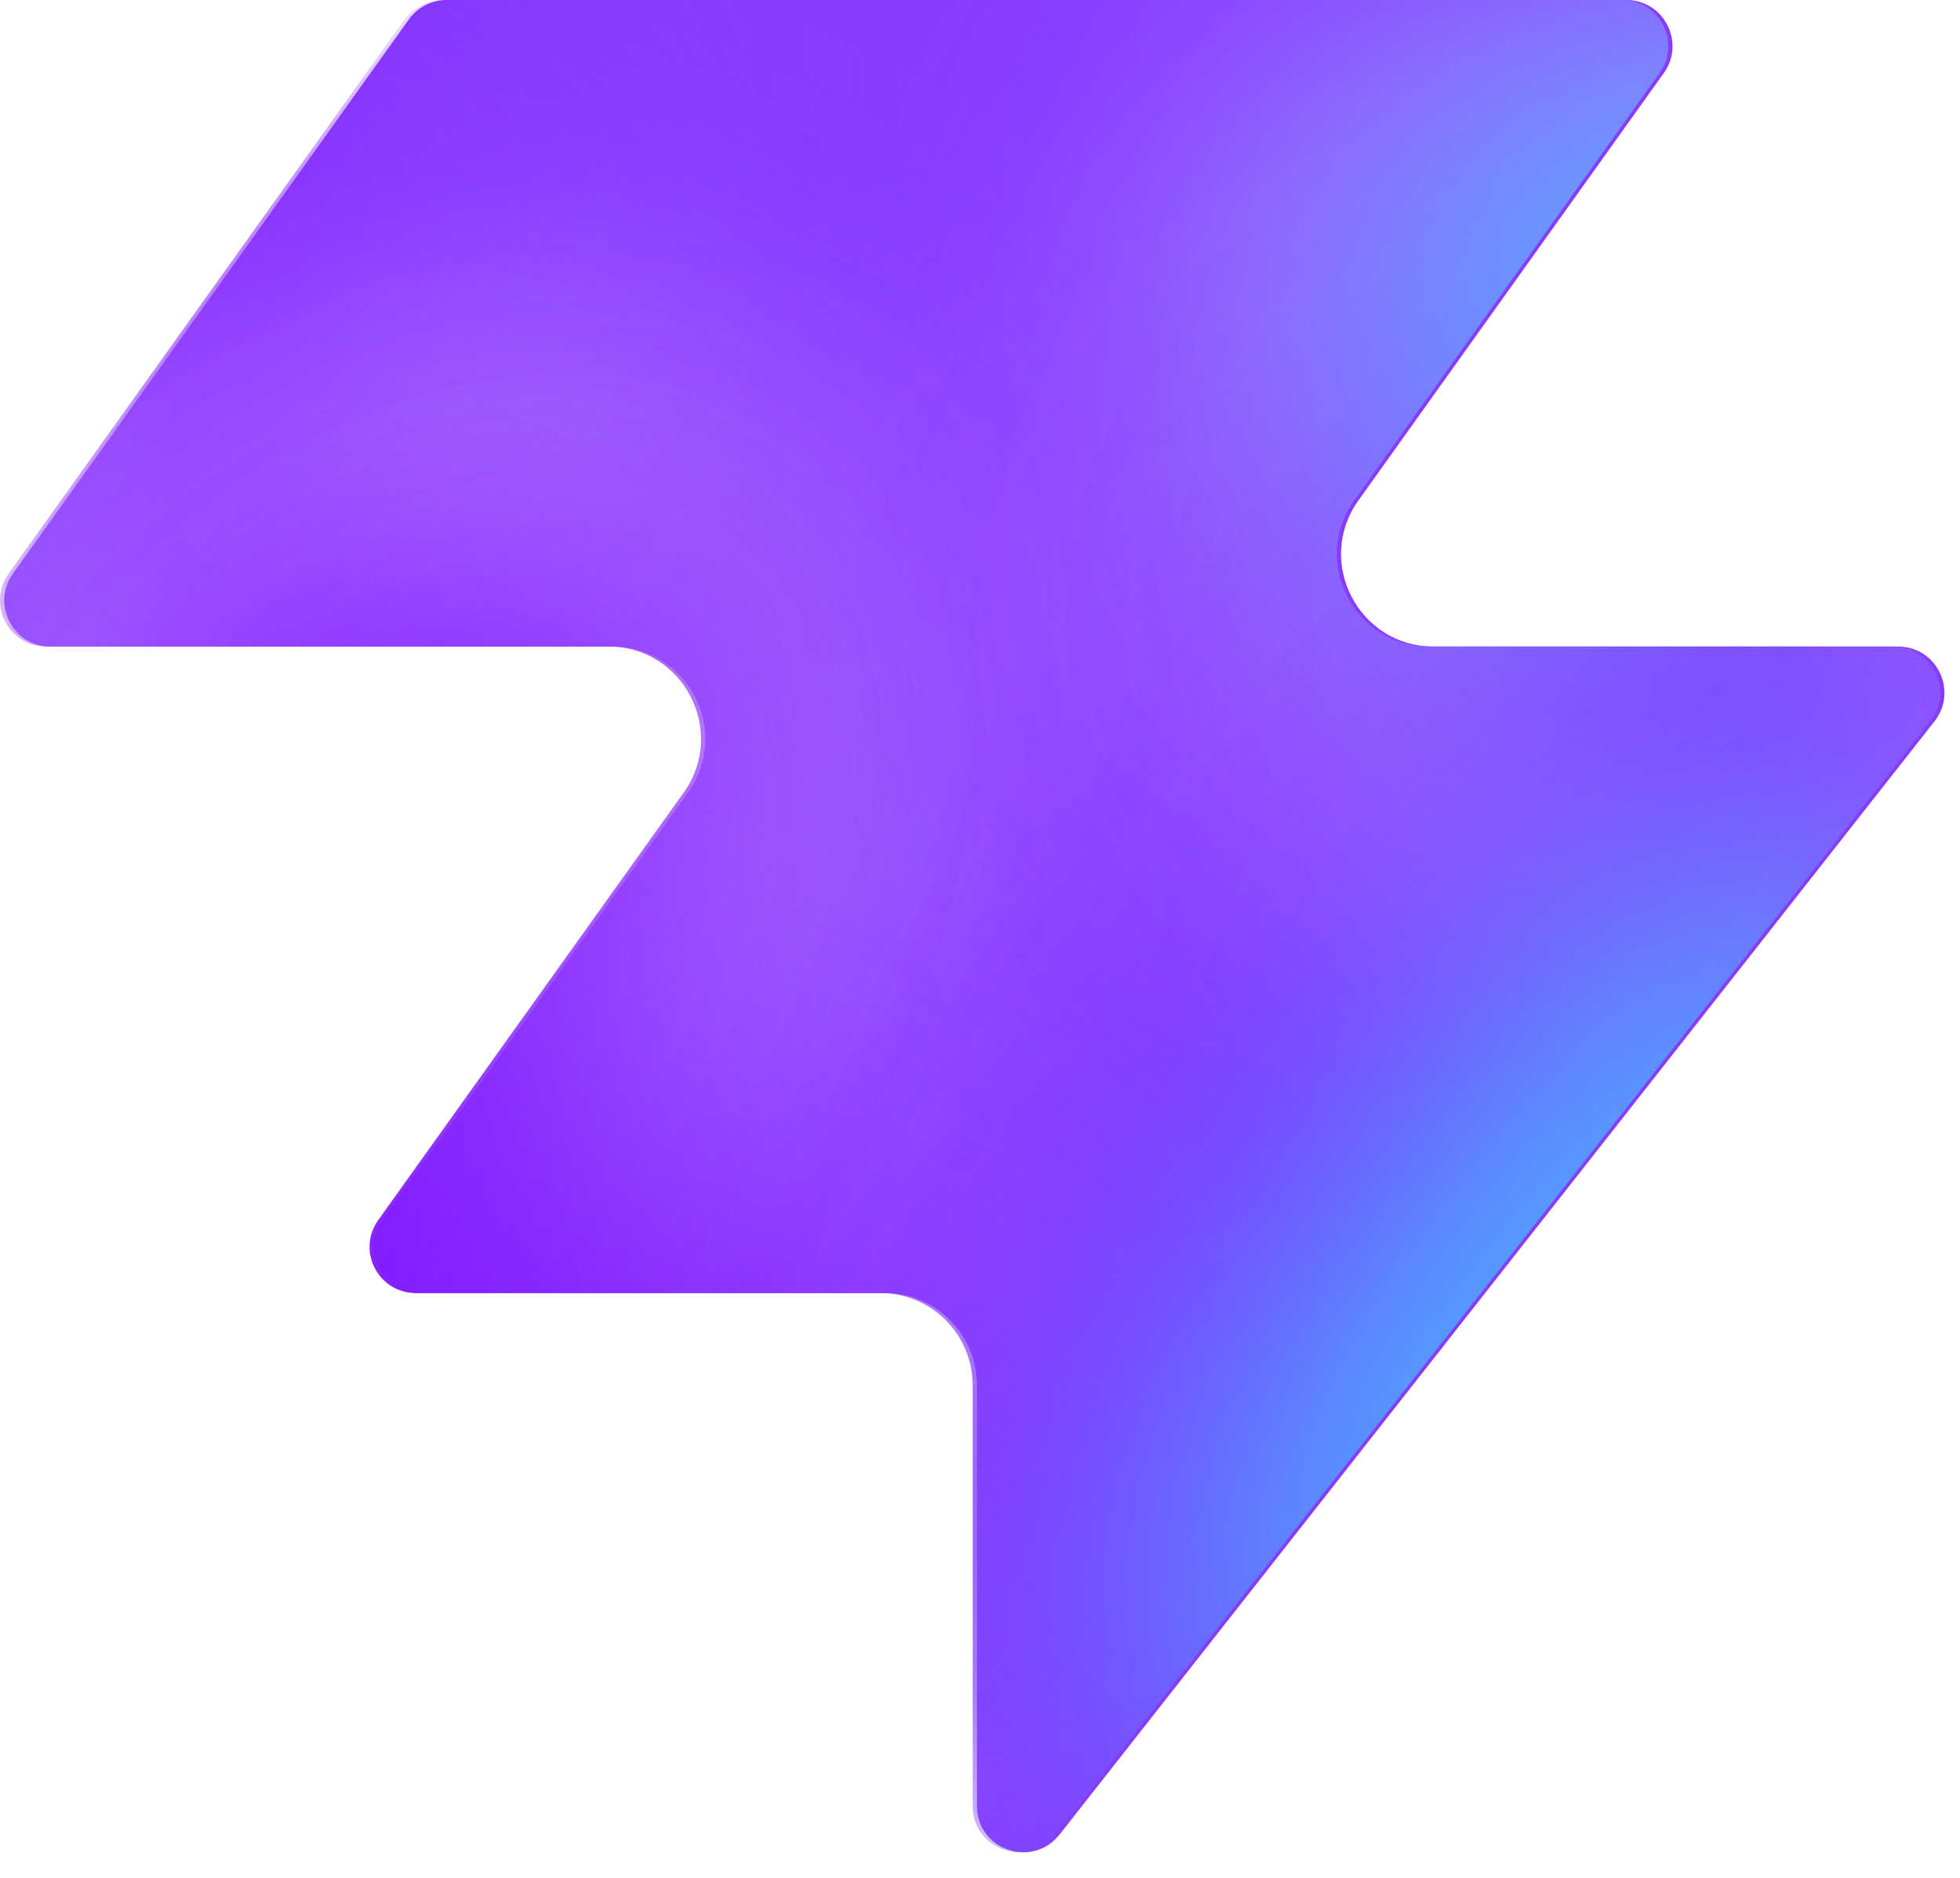
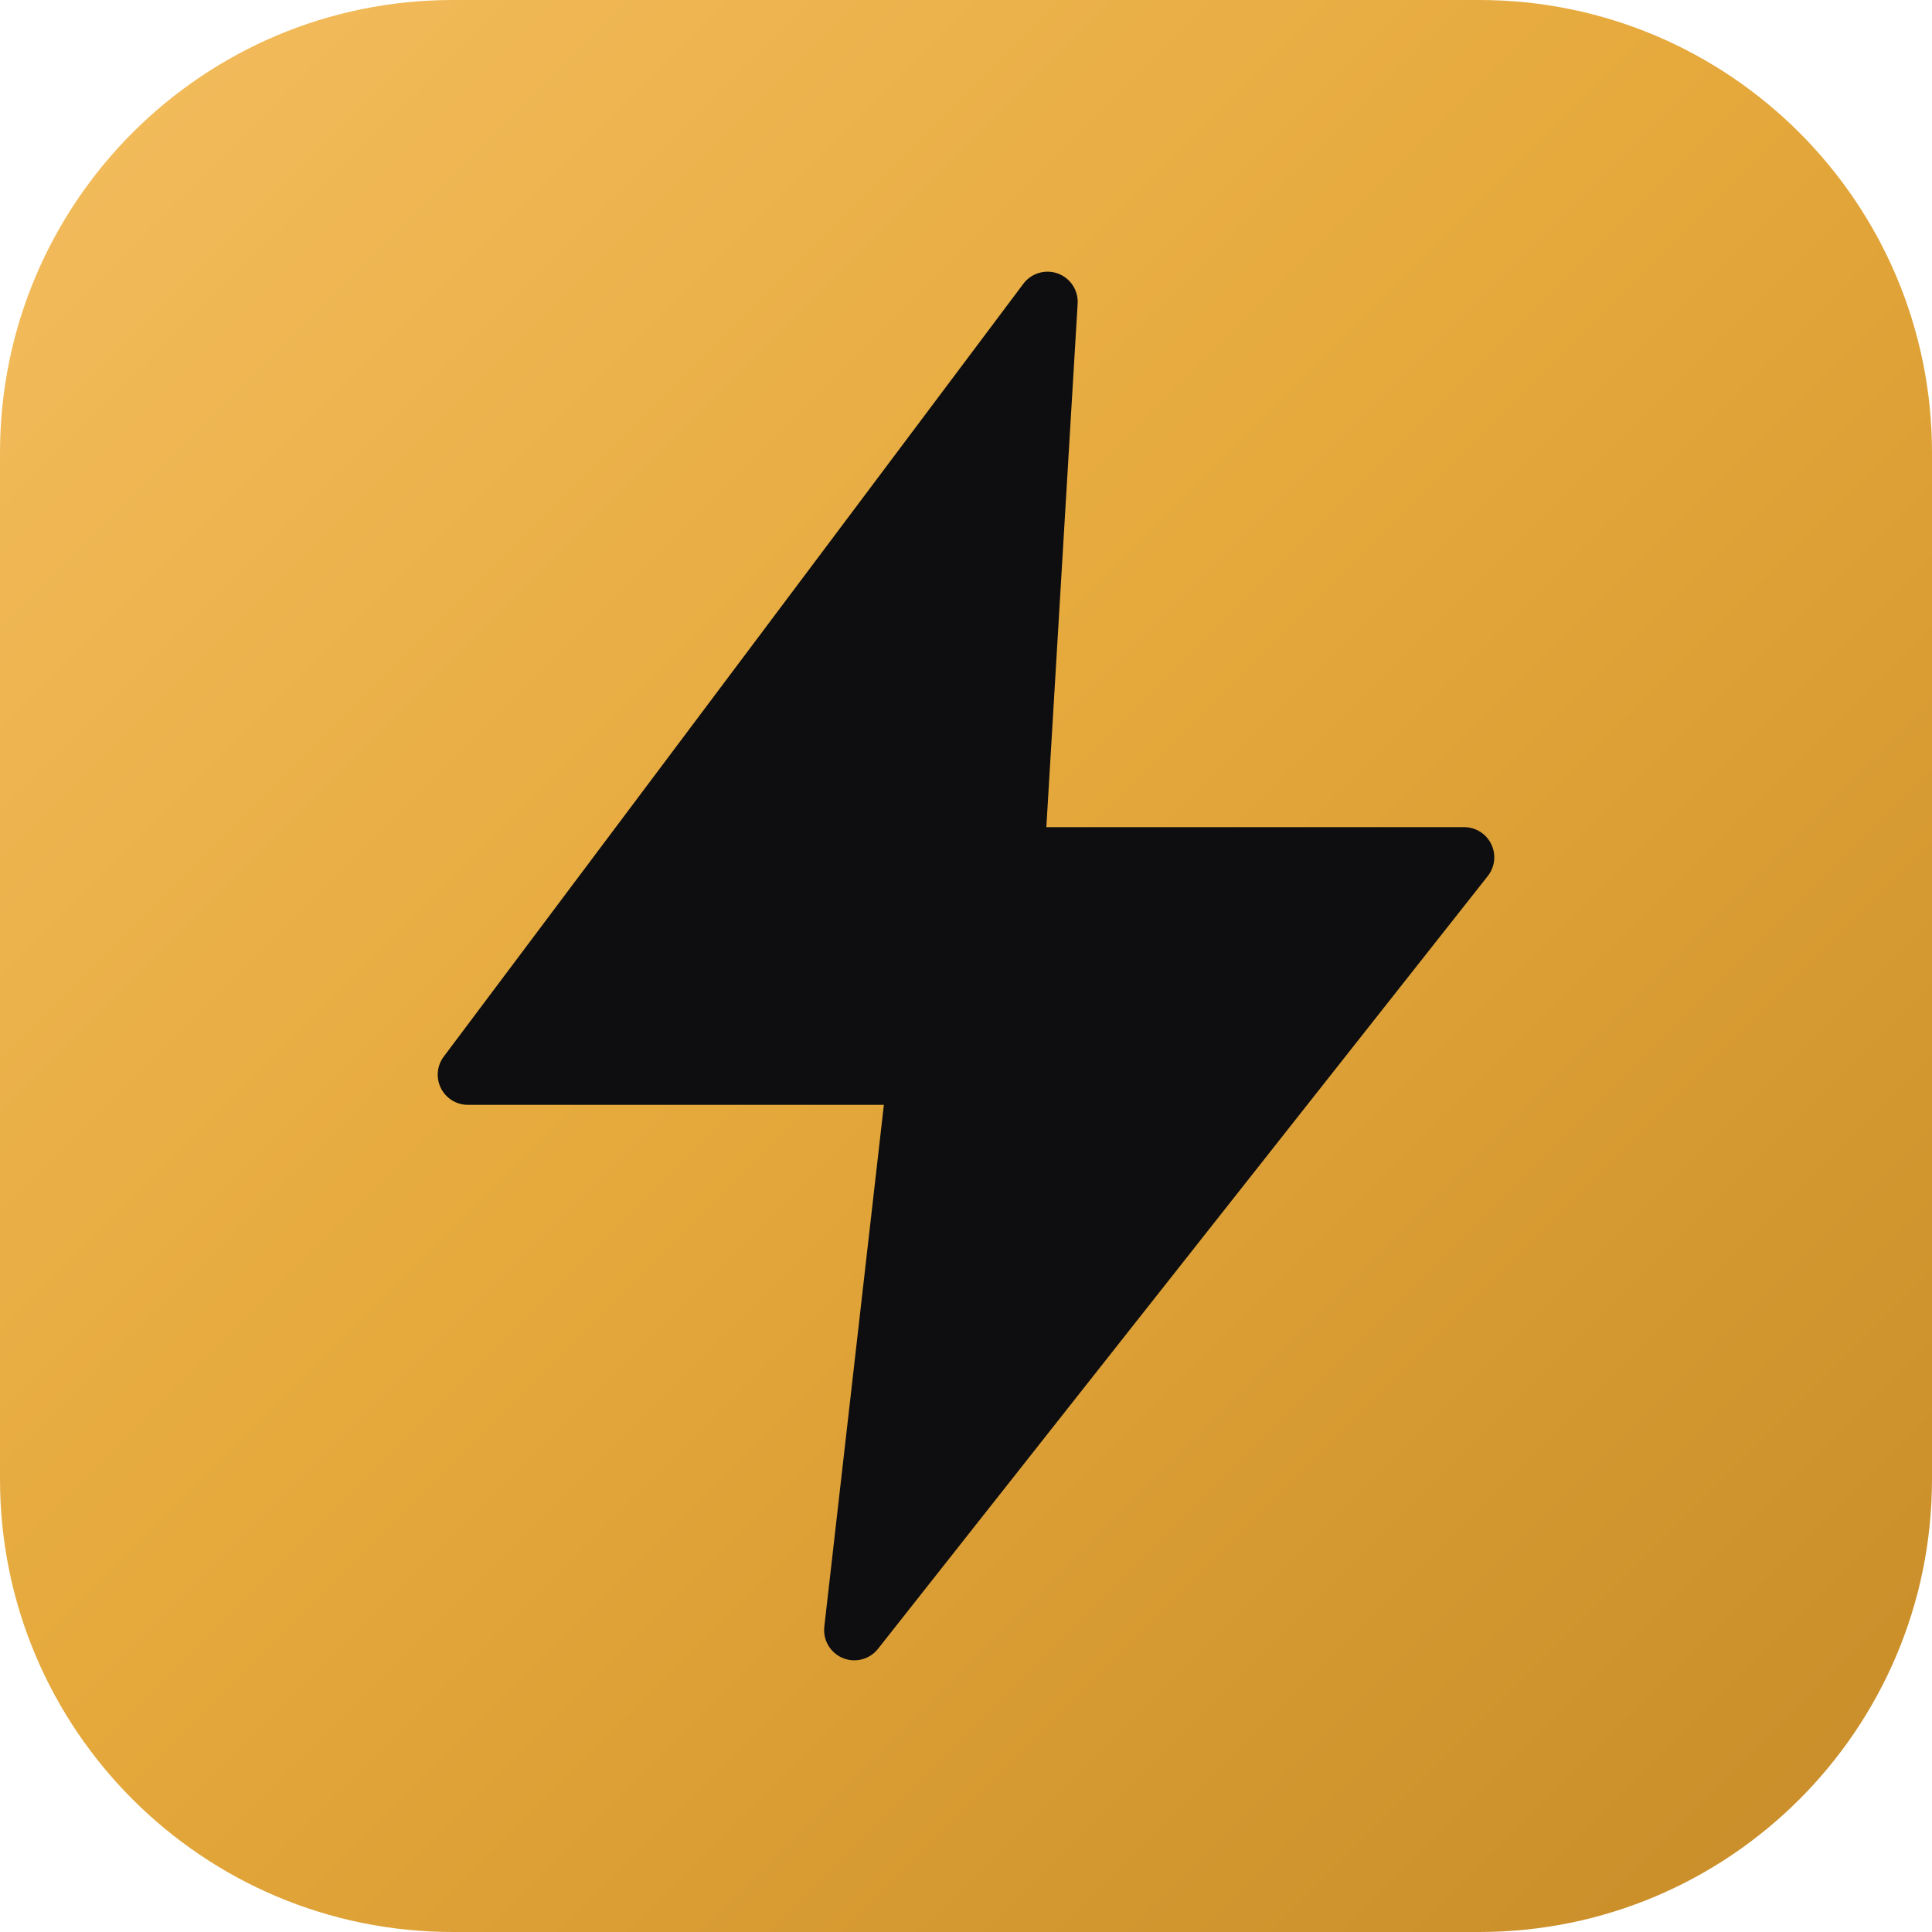
- <svg xmlns="http://www.w3.org/2000/svg" width="48" height="46" fill="none" viewBox="0 0 48 46">
-   <path fill="#863bff" d="M25.946 44.938c-.664.845-2.021.375-2.021-.698V33.937a2.26 2.26 0 0 0-2.262-2.262H10.287c-.92 0-1.456-1.04-.92-1.788l7.48-10.471c1.07-1.497 0-3.578-1.842-3.578H1.237c-.92 0-1.456-1.04-.92-1.788L10.013.474c.214-.297.556-.474.92-.474h28.894c.92 0 1.456 1.04.92 1.788l-7.48 10.471c-1.07 1.498 0 3.579 1.842 3.579h11.377c.943 0 1.473 1.088.89 1.83L25.947 44.94z" style="fill:#863bff;fill:color(display-p3 .525 .23 1);fill-opacity:1" />
-   <mask id="a" width="48" height="46" x="0" y="0" maskUnits="userSpaceOnUse" style="mask-type:alpha">
-     <path fill="#000" d="M25.842 44.938c-.664.844-2.021.375-2.021-.698V33.937a2.26 2.26 0 0 0-2.262-2.262H10.183c-.92 0-1.456-1.04-.92-1.788l7.48-10.471c1.07-1.498 0-3.579-1.842-3.579H1.133c-.92 0-1.456-1.04-.92-1.787L9.91.473c.214-.297.556-.474.92-.474h28.894c.92 0 1.456 1.04.92 1.788l-7.48 10.471c-1.07 1.498 0 3.578 1.842 3.578h11.377c.943 0 1.473 1.088.89 1.832L25.843 44.94z" style="fill:#000;fill-opacity:1" />
-   </mask>
-   <g mask="url(#a)">
-     <g filter="url(#b)">
-       <ellipse cx="5.508" cy="14.704" fill="#ede6ff" rx="5.508" ry="14.704" style="fill:#ede6ff;fill:color(display-p3 .927 .903 1);fill-opacity:1" transform="matrix(.00324 1 1 -.00324 -4.47 31.516)" />
-     </g>
-     <g filter="url(#c)">
-       <ellipse cx="10.399" cy="29.851" fill="#ede6ff" rx="10.399" ry="29.851" style="fill:#ede6ff;fill:color(display-p3 .927 .903 1);fill-opacity:1" transform="matrix(.00324 1 1 -.00324 -39.328 7.883)" />
-     </g>
-     <g filter="url(#d)">
-       <ellipse cx="5.508" cy="30.487" fill="#7e14ff" rx="5.508" ry="30.487" style="fill:#7e14ff;fill:color(display-p3 .492 .077 1);fill-opacity:1" transform="rotate(89.814 -25.913 -14.639)scale(1 -1)" />
-     </g>
-     <g filter="url(#e)">
-       <ellipse cx="5.508" cy="30.599" fill="#7e14ff" rx="5.508" ry="30.599" style="fill:#7e14ff;fill:color(display-p3 .492 .077 1);fill-opacity:1" transform="rotate(89.814 -32.644 -3.334)scale(1 -1)" />
-     </g>
-     <g filter="url(#f)">
-       <ellipse cx="5.508" cy="30.599" fill="#7e14ff" rx="5.508" ry="30.599" style="fill:#7e14ff;fill:color(display-p3 .492 .077 1);fill-opacity:1" transform="matrix(.00324 1 1 -.00324 -34.34 30.47)" />
-     </g>
-     <g filter="url(#g)">
-       <ellipse cx="14.072" cy="22.078" fill="#ede6ff" rx="14.072" ry="22.078" style="fill:#ede6ff;fill:color(display-p3 .927 .903 1);fill-opacity:1" transform="rotate(93.35 24.506 48.493)scale(-1 1)" />
-     </g>
-     <g filter="url(#h)">
-       <ellipse cx="3.47" cy="21.501" fill="#7e14ff" rx="3.47" ry="21.501" style="fill:#7e14ff;fill:color(display-p3 .492 .077 1);fill-opacity:1" transform="rotate(89.009 28.708 47.59)scale(-1 1)" />
-     </g>
-     <g filter="url(#i)">
-       <ellipse cx="3.47" cy="21.501" fill="#7e14ff" rx="3.47" ry="21.501" style="fill:#7e14ff;fill:color(display-p3 .492 .077 1);fill-opacity:1" transform="rotate(89.009 28.708 47.59)scale(-1 1)" />
-     </g>
-     <g filter="url(#j)">
-       <ellipse cx=".387" cy="8.972" fill="#7e14ff" rx="4.407" ry="29.108" style="fill:#7e14ff;fill:color(display-p3 .492 .077 1);fill-opacity:1" transform="rotate(39.51 .387 8.972)" />
-     </g>
-     <g filter="url(#k)">
-       <ellipse cx="47.523" cy="-6.092" fill="#7e14ff" rx="4.407" ry="29.108" style="fill:#7e14ff;fill:color(display-p3 .492 .077 1);fill-opacity:1" transform="rotate(37.892 47.523 -6.092)" />
-     </g>
-     <g filter="url(#l)">
-       <ellipse cx="41.412" cy="6.333" fill="#47bfff" rx="5.971" ry="9.665" style="fill:#47bfff;fill:color(display-p3 .28 .748 1);fill-opacity:1" transform="rotate(37.892 41.412 6.333)" />
-     </g>
-     <g filter="url(#m)">
-       <ellipse cx="-1.879" cy="38.332" fill="#7e14ff" rx="4.407" ry="29.108" style="fill:#7e14ff;fill:color(display-p3 .492 .077 1);fill-opacity:1" transform="rotate(37.892 -1.88 38.332)" />
-     </g>
-     <g filter="url(#n)">
-       <ellipse cx="-1.879" cy="38.332" fill="#7e14ff" rx="4.407" ry="29.108" style="fill:#7e14ff;fill:color(display-p3 .492 .077 1);fill-opacity:1" transform="rotate(37.892 -1.88 38.332)" />
-     </g>
-     <g filter="url(#o)">
-       <ellipse cx="35.651" cy="29.907" fill="#7e14ff" rx="4.407" ry="29.108" style="fill:#7e14ff;fill:color(display-p3 .492 .077 1);fill-opacity:1" transform="rotate(37.892 35.651 29.907)" />
-     </g>
-     <g filter="url(#p)">
-       <ellipse cx="38.418" cy="32.4" fill="#47bfff" rx="5.971" ry="15.297" style="fill:#47bfff;fill:color(display-p3 .28 .748 1);fill-opacity:1" transform="rotate(37.892 38.418 32.4)" />
-     </g>
-   </g>
+ <svg xmlns="http://www.w3.org/2000/svg" viewBox="0 0 64 64">
  <defs>
-     <filter id="b" width="60.045" height="41.654" x="-19.77" y="16.149" color-interpolation-filters="sRGB" filterUnits="userSpaceOnUse">
-       <feFlood flood-opacity="0" result="BackgroundImageFix" />
-       <feBlend in="SourceGraphic" in2="BackgroundImageFix" result="shape" />
-       <feGaussianBlur result="effect1_foregroundBlur_2002_17158" stdDeviation="7.659" />
-     </filter>
-     <filter id="c" width="90.34" height="51.437" x="-54.613" y="-7.533" color-interpolation-filters="sRGB" filterUnits="userSpaceOnUse">
-       <feFlood flood-opacity="0" result="BackgroundImageFix" />
-       <feBlend in="SourceGraphic" in2="BackgroundImageFix" result="shape" />
-       <feGaussianBlur result="effect1_foregroundBlur_2002_17158" stdDeviation="7.659" />
-     </filter>
-     <filter id="d" width="79.355" height="29.4" x="-49.64" y="2.03" color-interpolation-filters="sRGB" filterUnits="userSpaceOnUse">
-       <feFlood flood-opacity="0" result="BackgroundImageFix" />
-       <feBlend in="SourceGraphic" in2="BackgroundImageFix" result="shape" />
-       <feGaussianBlur result="effect1_foregroundBlur_2002_17158" stdDeviation="4.596" />
-     </filter>
-     <filter id="e" width="79.579" height="29.4" x="-45.045" y="20.029" color-interpolation-filters="sRGB" filterUnits="userSpaceOnUse">
-       <feFlood flood-opacity="0" result="BackgroundImageFix" />
-       <feBlend in="SourceGraphic" in2="BackgroundImageFix" result="shape" />
-       <feGaussianBlur result="effect1_foregroundBlur_2002_17158" stdDeviation="4.596" />
-     </filter>
-     <filter id="f" width="79.579" height="29.4" x="-43.513" y="21.178" color-interpolation-filters="sRGB" filterUnits="userSpaceOnUse">
-       <feFlood flood-opacity="0" result="BackgroundImageFix" />
-       <feBlend in="SourceGraphic" in2="BackgroundImageFix" result="shape" />
-       <feGaussianBlur result="effect1_foregroundBlur_2002_17158" stdDeviation="4.596" />
-     </filter>
-     <filter id="g" width="74.749" height="58.852" x="15.756" y="-17.901" color-interpolation-filters="sRGB" filterUnits="userSpaceOnUse">
-       <feFlood flood-opacity="0" result="BackgroundImageFix" />
-       <feBlend in="SourceGraphic" in2="BackgroundImageFix" result="shape" />
-       <feGaussianBlur result="effect1_foregroundBlur_2002_17158" stdDeviation="7.659" />
-     </filter>
-     <filter id="h" width="61.377" height="25.362" x="23.548" y="2.284" color-interpolation-filters="sRGB" filterUnits="userSpaceOnUse">
-       <feFlood flood-opacity="0" result="BackgroundImageFix" />
-       <feBlend in="SourceGraphic" in2="BackgroundImageFix" result="shape" />
-       <feGaussianBlur result="effect1_foregroundBlur_2002_17158" stdDeviation="4.596" />
-     </filter>
-     <filter id="i" width="61.377" height="25.362" x="23.548" y="2.284" color-interpolation-filters="sRGB" filterUnits="userSpaceOnUse">
-       <feFlood flood-opacity="0" result="BackgroundImageFix" />
-       <feBlend in="SourceGraphic" in2="BackgroundImageFix" result="shape" />
-       <feGaussianBlur result="effect1_foregroundBlur_2002_17158" stdDeviation="4.596" />
-     </filter>
-     <filter id="j" width="56.045" height="63.649" x="-27.636" y="-22.853" color-interpolation-filters="sRGB" filterUnits="userSpaceOnUse">
-       <feFlood flood-opacity="0" result="BackgroundImageFix" />
-       <feBlend in="SourceGraphic" in2="BackgroundImageFix" result="shape" />
-       <feGaussianBlur result="effect1_foregroundBlur_2002_17158" stdDeviation="4.596" />
-     </filter>
-     <filter id="k" width="54.814" height="64.646" x="20.116" y="-38.415" color-interpolation-filters="sRGB" filterUnits="userSpaceOnUse">
-       <feFlood flood-opacity="0" result="BackgroundImageFix" />
-       <feBlend in="SourceGraphic" in2="BackgroundImageFix" result="shape" />
-       <feGaussianBlur result="effect1_foregroundBlur_2002_17158" stdDeviation="4.596" />
-     </filter>
-     <filter id="l" width="33.541" height="35.313" x="24.641" y="-11.323" color-interpolation-filters="sRGB" filterUnits="userSpaceOnUse">
-       <feFlood flood-opacity="0" result="BackgroundImageFix" />
-       <feBlend in="SourceGraphic" in2="BackgroundImageFix" result="shape" />
-       <feGaussianBlur result="effect1_foregroundBlur_2002_17158" stdDeviation="4.596" />
-     </filter>
-     <filter id="m" width="54.814" height="64.646" x="-29.286" y="6.009" color-interpolation-filters="sRGB" filterUnits="userSpaceOnUse">
-       <feFlood flood-opacity="0" result="BackgroundImageFix" />
-       <feBlend in="SourceGraphic" in2="BackgroundImageFix" result="shape" />
-       <feGaussianBlur result="effect1_foregroundBlur_2002_17158" stdDeviation="4.596" />
-     </filter>
-     <filter id="n" width="54.814" height="64.646" x="-29.286" y="6.009" color-interpolation-filters="sRGB" filterUnits="userSpaceOnUse">
-       <feFlood flood-opacity="0" result="BackgroundImageFix" />
-       <feBlend in="SourceGraphic" in2="BackgroundImageFix" result="shape" />
-       <feGaussianBlur result="effect1_foregroundBlur_2002_17158" stdDeviation="4.596" />
-     </filter>
-     <filter id="o" width="54.814" height="64.646" x="8.244" y="-2.416" color-interpolation-filters="sRGB" filterUnits="userSpaceOnUse">
-       <feFlood flood-opacity="0" result="BackgroundImageFix" />
-       <feBlend in="SourceGraphic" in2="BackgroundImageFix" result="shape" />
-       <feGaussianBlur result="effect1_foregroundBlur_2002_17158" stdDeviation="4.596" />
-     </filter>
-     <filter id="p" width="39.409" height="43.623" x="18.713" y="10.588" color-interpolation-filters="sRGB" filterUnits="userSpaceOnUse">
-       <feFlood flood-opacity="0" result="BackgroundImageFix" />
-       <feBlend in="SourceGraphic" in2="BackgroundImageFix" result="shape" />
-       <feGaussianBlur result="effect1_foregroundBlur_2002_17158" stdDeviation="4.596" />
-     </filter>
+     <linearGradient id="amber" x1="0" y1="0" x2="1" y2="1">
+       <stop offset="0" stop-color="#f4bd5f" />
+       <stop offset=".45" stop-color="#e5a93c" />
+       <stop offset="1" stop-color="#c78b28" />
+     </linearGradient>
  </defs>
+   <rect width="64" height="64" rx="15" fill="url(#amber)" />
+   <path d="M34.7 10 15.5 35.6h14.9L28.3 54 48.5 28.4H33.6L34.7 10z" fill="#0e0d0f" stroke="#0e0d0f" stroke-width="2" stroke-linejoin="round" />
</svg>
